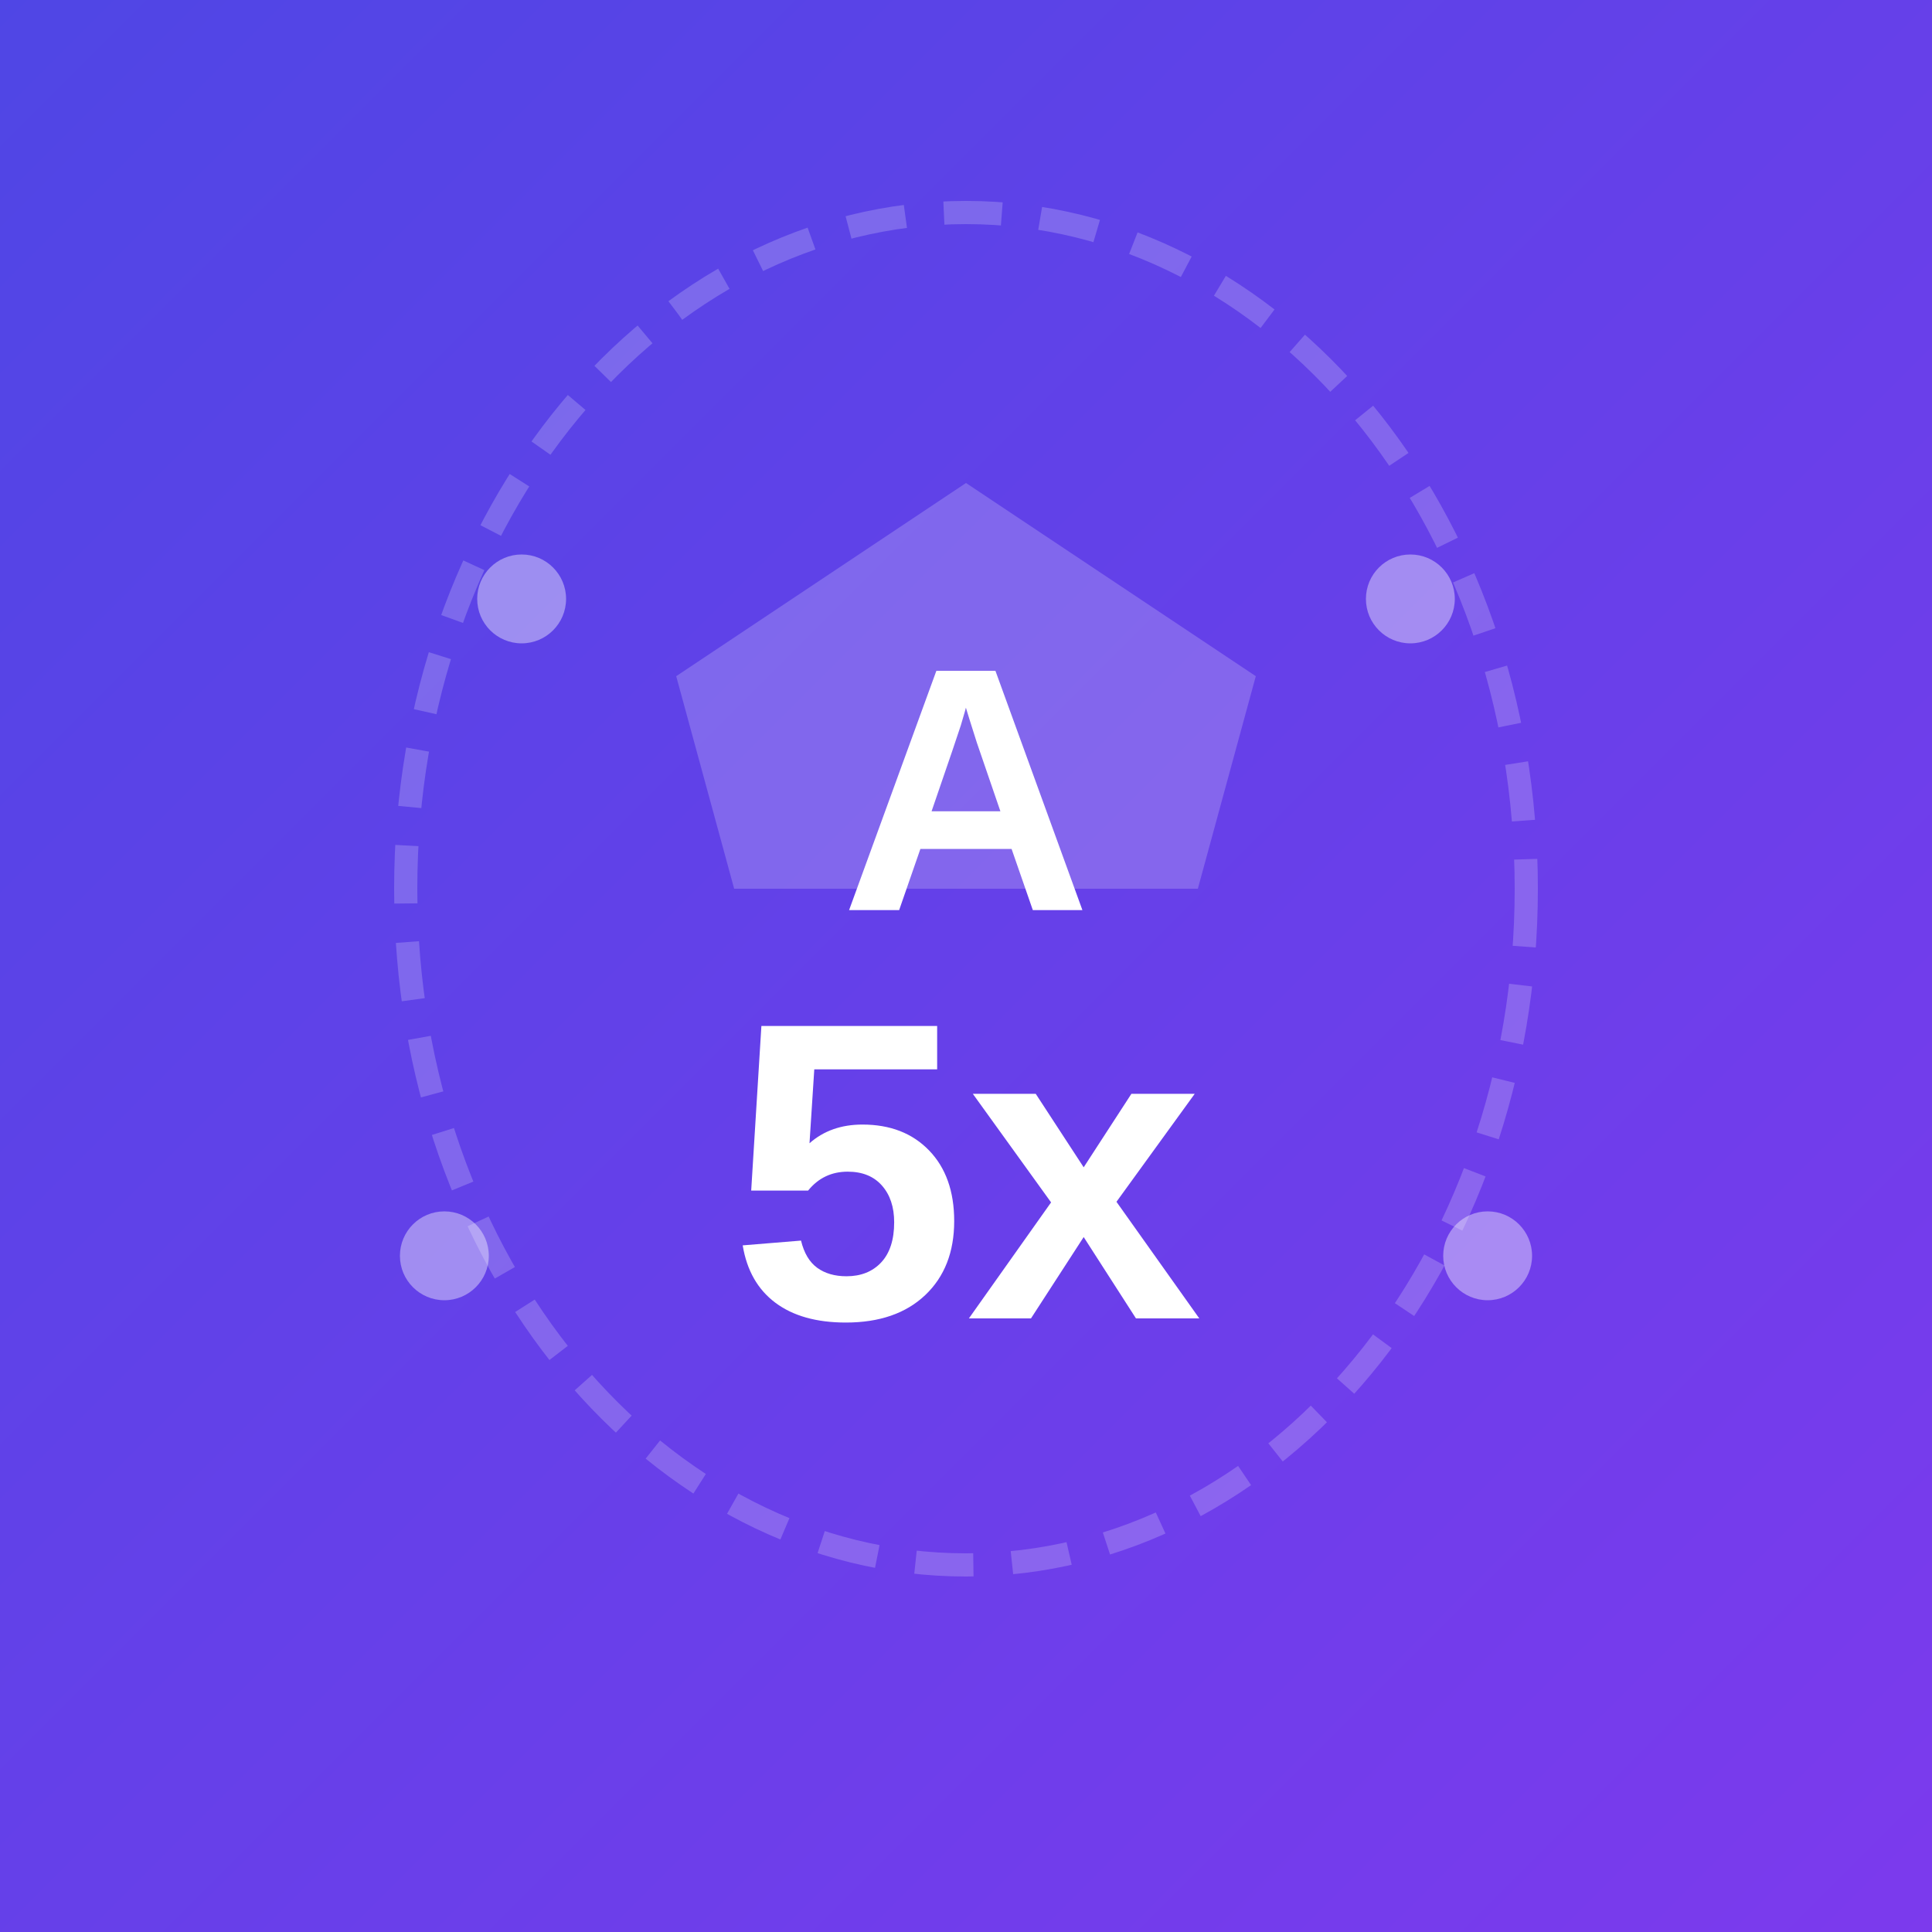
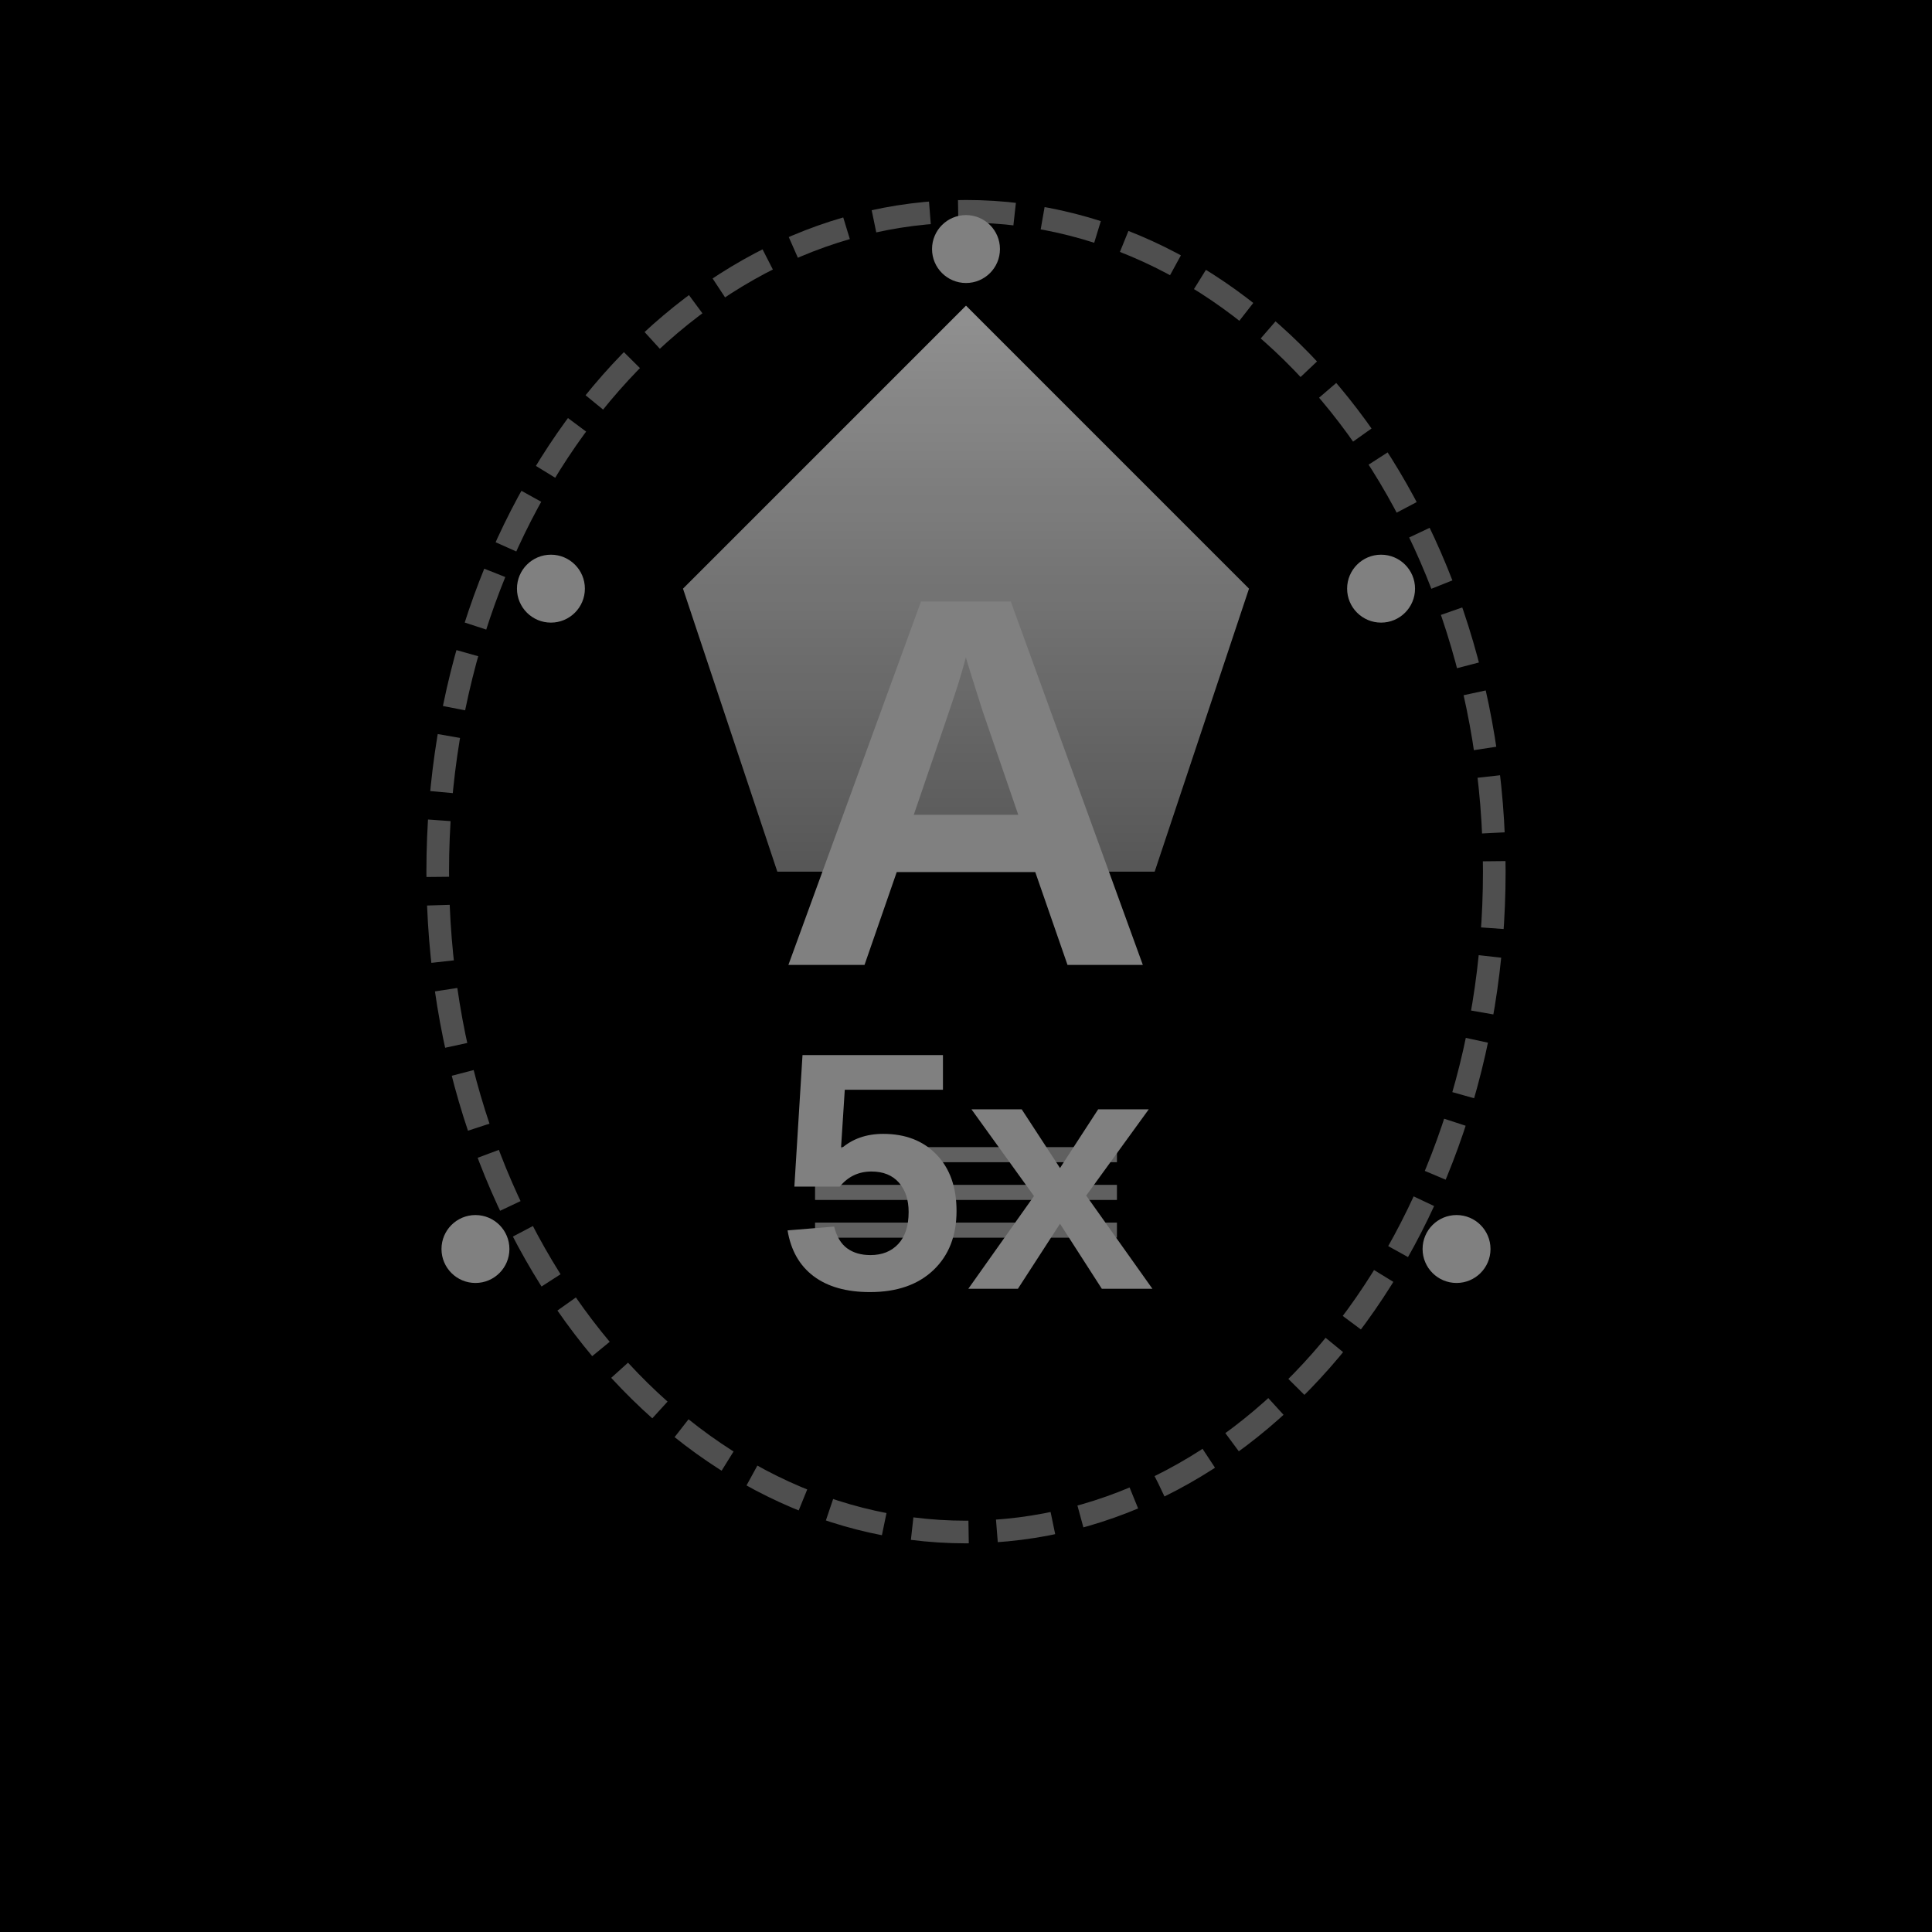
- <svg xmlns="http://www.w3.org/2000/svg" width="512" height="512">
-   <defs>
-     <linearGradient id="grad" x1="0%" y1="0%" x2="100%" y2="100%">
-       <stop offset="0%" style="stop-color:#4F46E5;stop-opacity:1" />
-       <stop offset="100%" style="stop-color:#7C3AED;stop-opacity:1" />
-     </linearGradient>
-   </defs>
-   <rect width="512" height="512" fill="url(#grad)" />
-   <g transform="translate(256, 256)">
-     <path d="M-76.8,-76.8 L0,-128 L76.8,-76.8 L61.44,-20.48 L-61.44,-20.48 Z" fill="rgba(255,255,255,0.2)" />
-     <text x="0" y="-40.96" font-family="Arial, sans-serif" font-size="92.16" font-weight="bold" fill="#FFFFFF" text-anchor="middle" dominant-baseline="middle">A</text>
-     <text x="0" y="61.44" font-family="Arial, sans-serif" font-size="112.64" font-weight="bold" fill="#FFFFFF" text-anchor="middle" dominant-baseline="middle">5x</text>
-     <circle cx="-117.76" cy="-97.28" r="11.776" fill="rgba(255,255,255,0.4)" />
-     <circle cx="117.76" cy="-97.28" r="11.776" fill="rgba(255,255,255,0.4)" />
-     <circle cx="-138.24" cy="76.8" r="11.776" fill="rgba(255,255,255,0.4)" />
-     <circle cx="138.24" cy="76.8" r="11.776" fill="rgba(255,255,255,0.4)" />
-     <ellipse cx="0" cy="-20.48" rx="148.48" ry="179.2" fill="none" stroke="rgba(255,255,255,0.2)" stroke-width="6.144" stroke-dasharray="15.36,10.24" />
+ <svg xmlns="http://www.w3.org/2000/svg" width="512" height="512" viewBox="0 0 1024 1024">
+   <rect width="1024" height="1024" fill="#000000" />
+   <g transform="translate(512, 512)">
+     <defs>
+       <linearGradient id="aGradient" x1="0%" y1="0%" x2="0%" y2="100%">
+         <stop offset="0%" style="stop-color:#a0a0a0;stop-opacity:1" />
+         <stop offset="100%" style="stop-color:#606060;stop-opacity:1" />
+       </linearGradient>
+     </defs>
+     <path d="M-150,-200 L0,-350 L150,-200 L100,-50 L-100,-50 Z" fill="url(#aGradient)" opacity="0.9" />
+     <text x="0" y="-80" font-family="Arial, sans-serif" font-size="280" font-weight="bold" fill="#808080" text-anchor="middle" dominant-baseline="middle">A</text>
+     <g transform="translate(0, 120)">
+       <line x1="-80" y1="-20" x2="80" y2="-20" stroke="#606060" stroke-width="8" />
+       <line x1="-80" y1="0" x2="80" y2="0" stroke="#606060" stroke-width="8" />
+       <line x1="-80" y1="20" x2="80" y2="20" stroke="#606060" stroke-width="8" />
+       <text x="0" y="0" font-family="Arial, sans-serif" font-size="180" font-weight="bold" fill="#808080" text-anchor="middle" dominant-baseline="middle">5x</text>
+     </g>
+     <ellipse cx="0" cy="-50" rx="280" ry="350" fill="none" stroke="#707070" stroke-width="12" stroke-dasharray="30,15" opacity="0.7" />
+     <circle cx="-220" cy="-200" r="18" fill="#808080" />
+     <circle cx="220" cy="-200" r="18" fill="#808080" />
+     <circle cx="-260" cy="150" r="18" fill="#808080" />
+     <circle cx="260" cy="150" r="18" fill="#808080" />
+     <circle cx="0" cy="-380" r="18" fill="#808080" />
  </g>
</svg>
